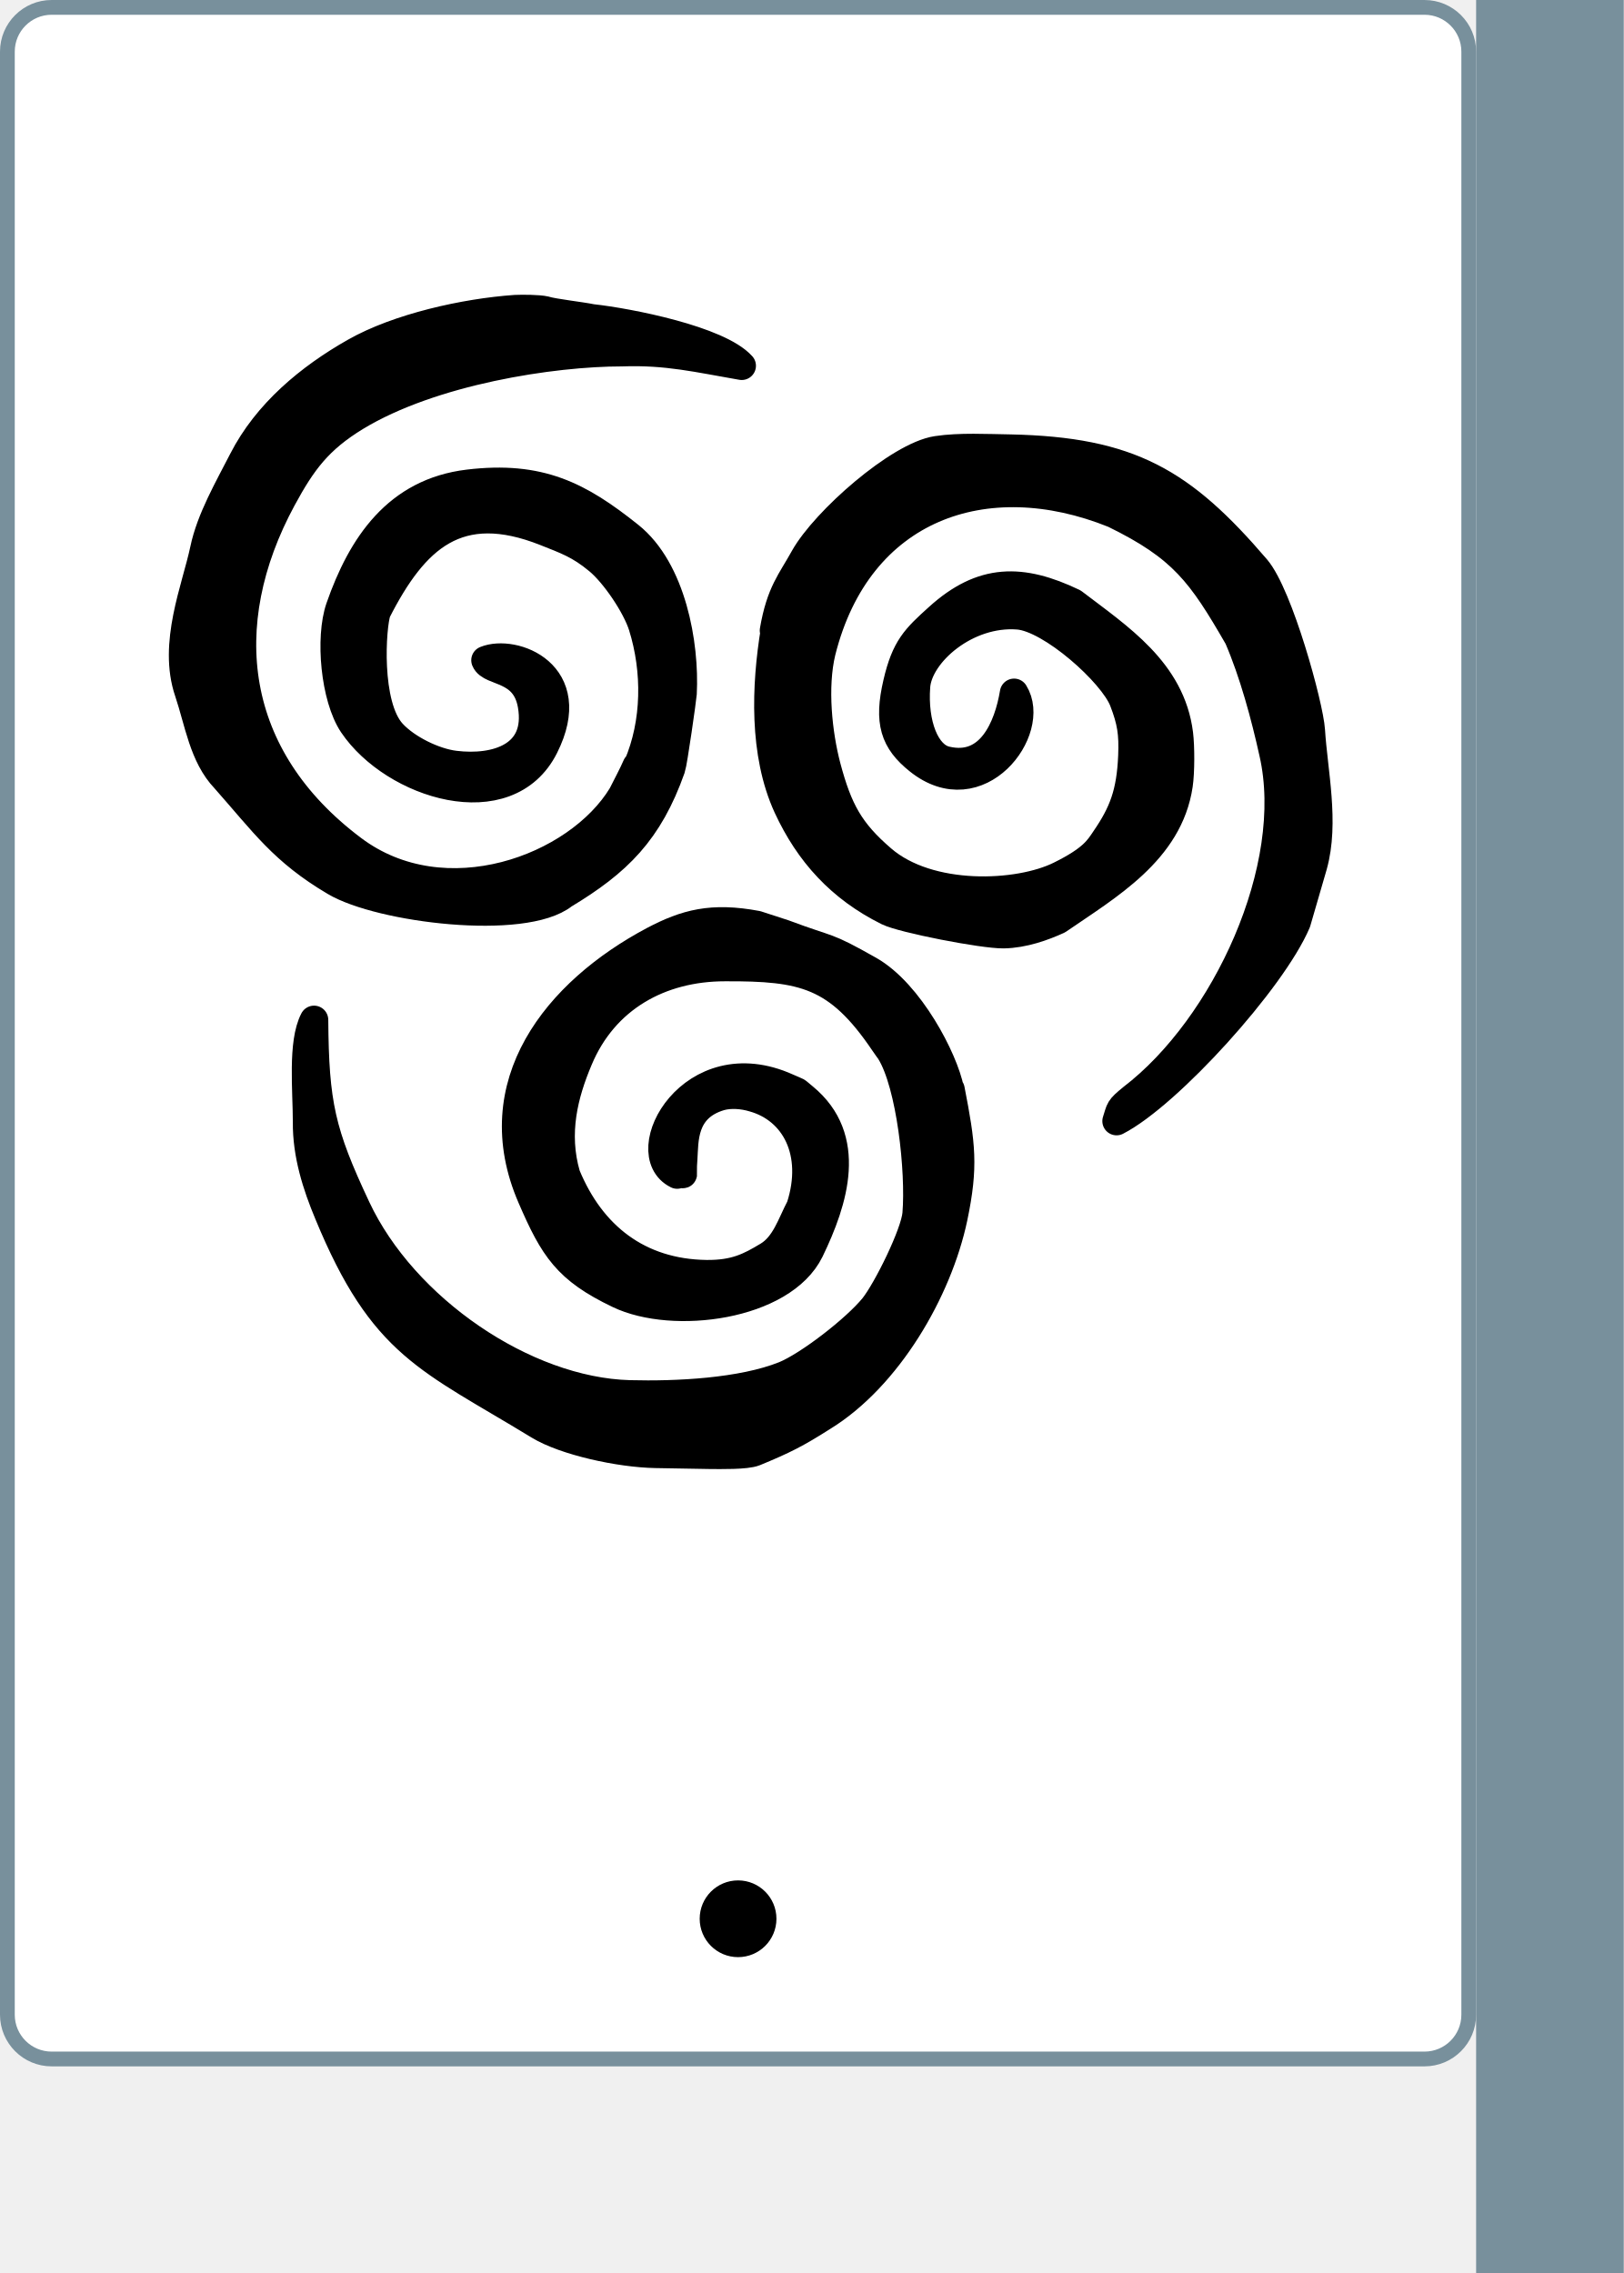
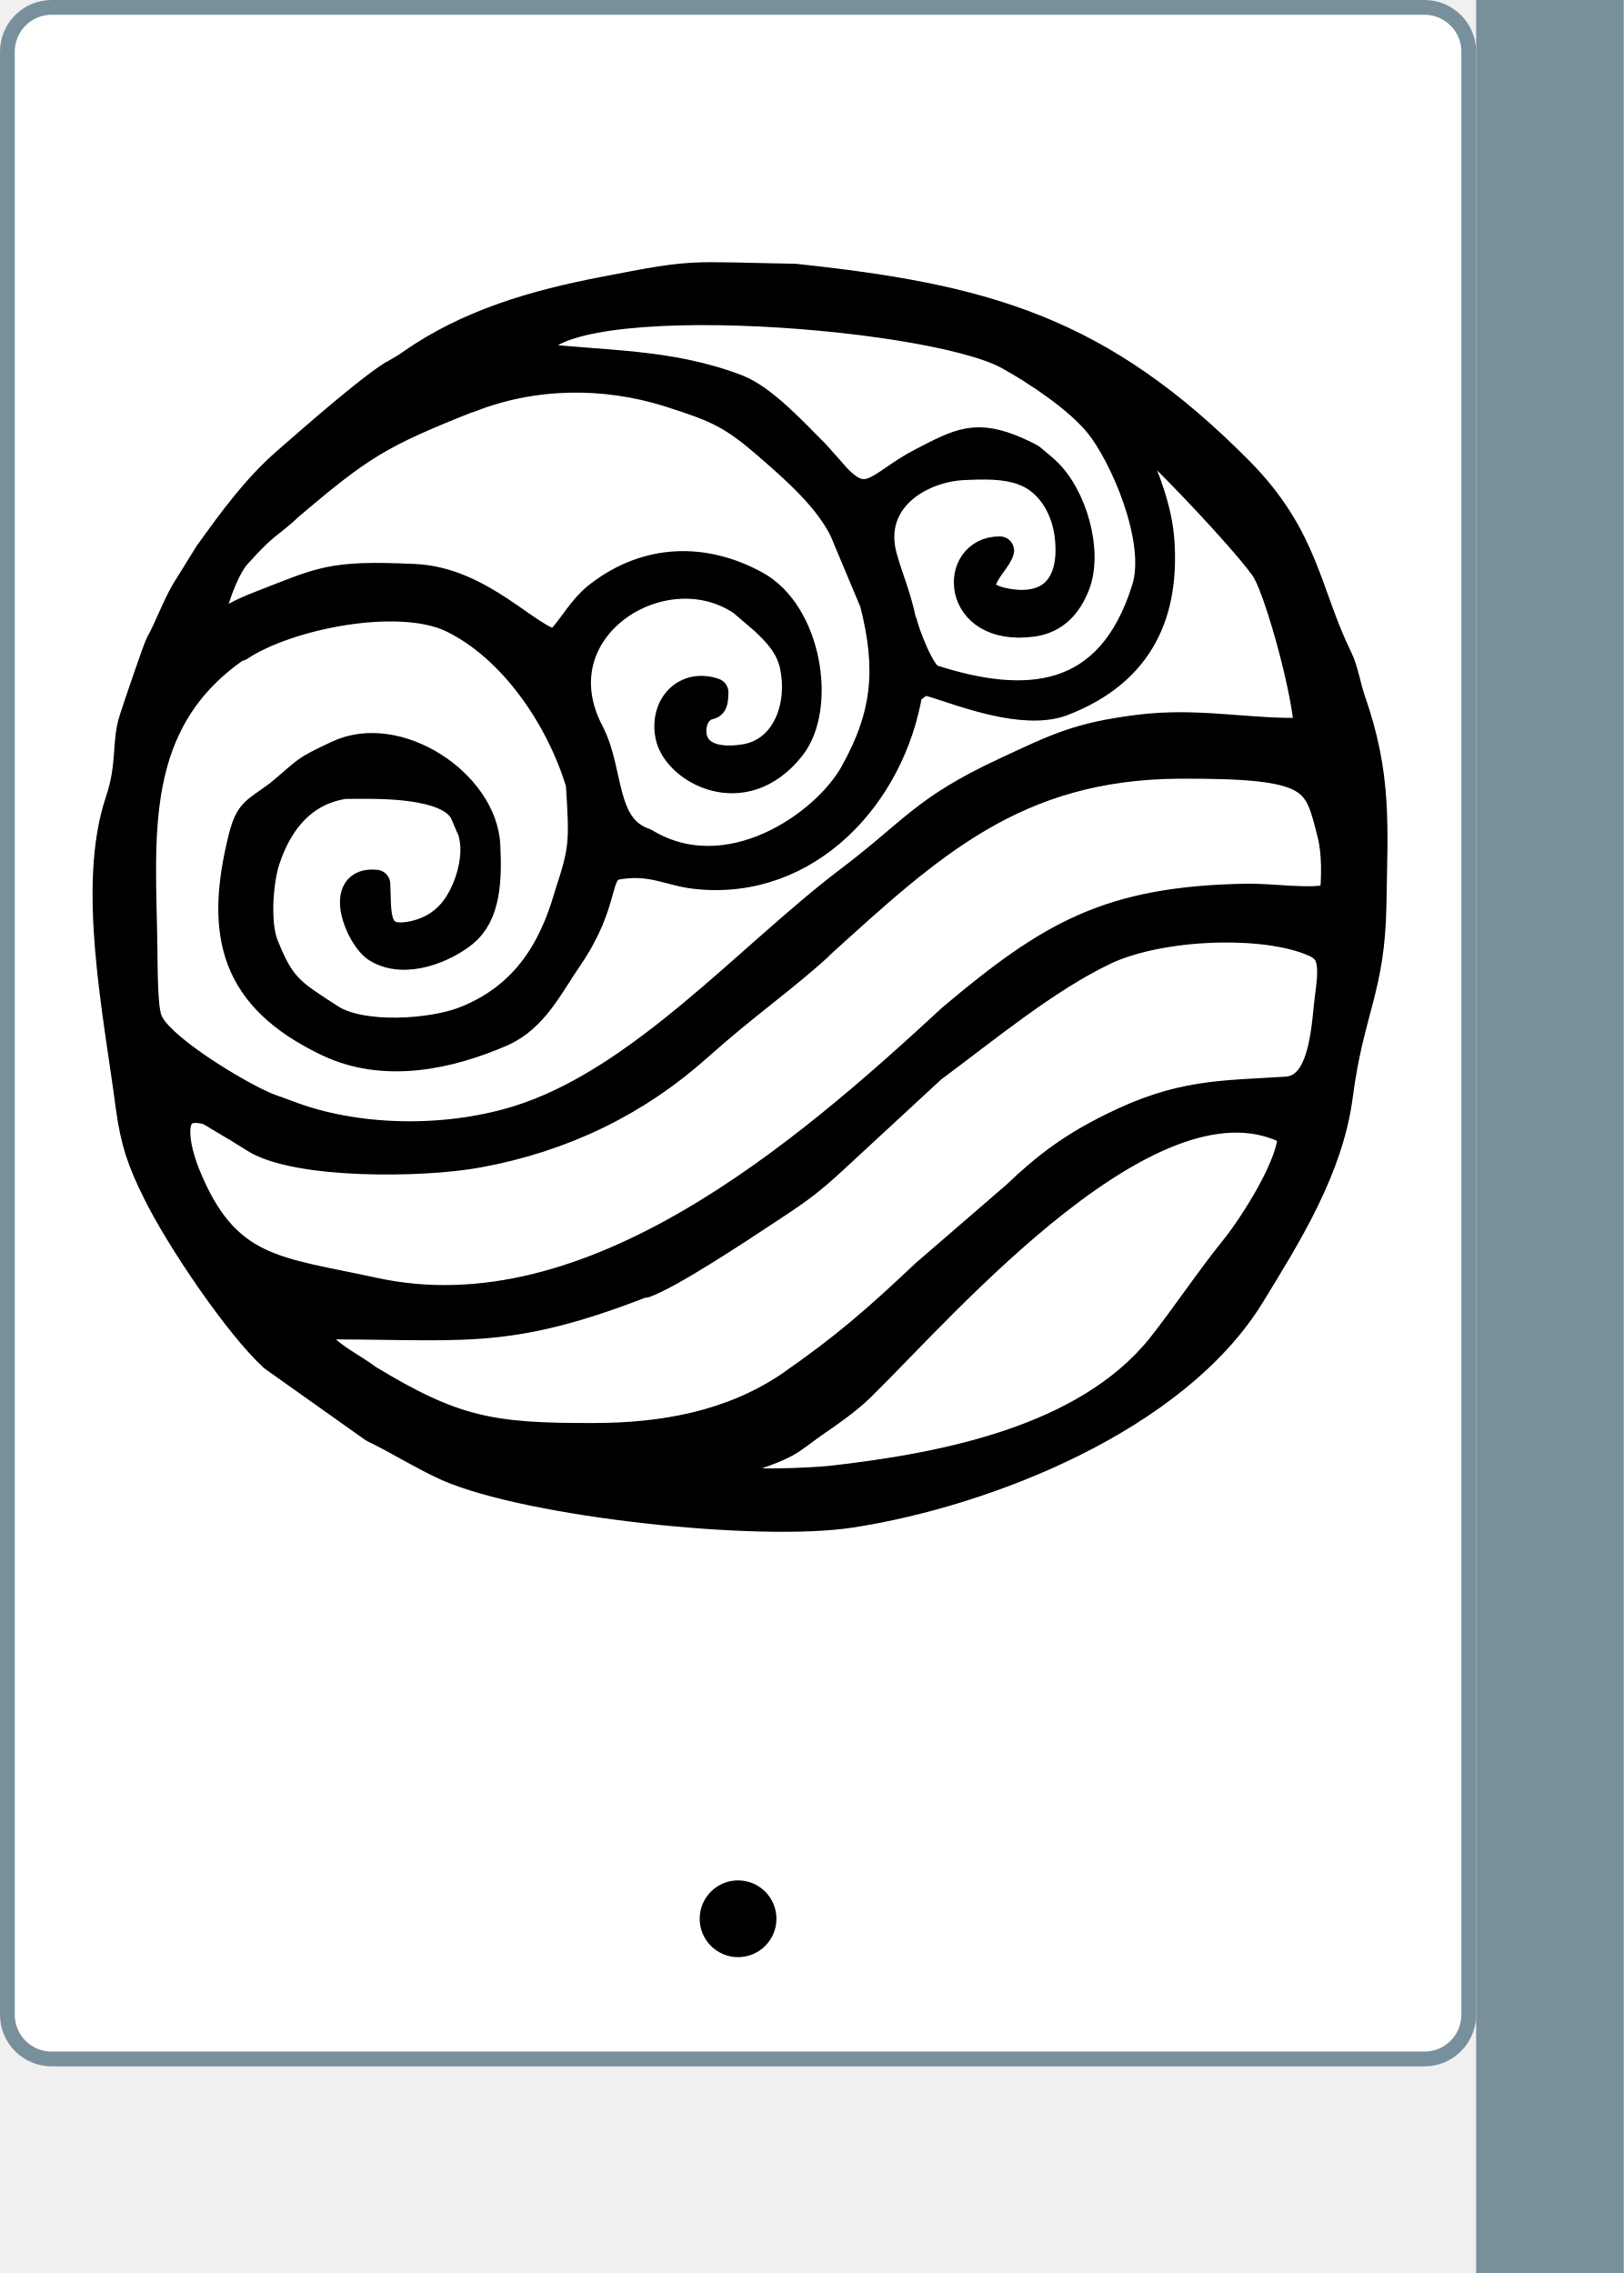
<svg xmlns="http://www.w3.org/2000/svg" width="110" height="154" viewBox="0 0 110 154">
  <rect x="100" y="0" width="10" height="154" fill="#78909c" />
  <rect x="0.5" y="0.5" width="99" height="139" rx="3" fill="#ffffff" stroke="#78909c" stroke-width="1" />
  <g transform="translate(0,20)">
-     <g transform="translate(-246.9867,-205.6183) scale(0.02143)">
-       <path d="M13538 11083c-13,30 -31,63 -46,93 -141,233 -562,389 -852,171 -388,-291 -439,-710 -223,-1109 64,-118 115,-187 233,-259 241,-146 621,-204 842,-204 142,-5 239,19 378,43 -73,-81 -355,-137 -474,-150 -33,-7 -123,-17 -147,-25 -22,-5 -72,-5 -95,-4 -158,11 -370,58 -507,136 -143,81 -278,193 -354,342 -45,88 -102,186 -122,282 -26,123 -101,298 -49,450 32,95 46,203 115,275 124,140 183,228 347,325 143,85 597,141 723,41 171,-103 269,-199 340,-400 6,-16 35,-221 36,-236 8,-156 -34,-391 -168,-498 -159,-127 -283,-192 -509,-165 -225,27 -337,194 -406,392 -33,95 -16,284 41,369 129,191 488,304 605,70 116,-231 -98,-309 -186,-273 16,40 126,21 147,142 28,163 -115,205 -244,189 -66,-8 -153,-51 -198,-100 -82,-89 -65,-339 -49,-385 119,-234 257,-362 534,-252 65,26 107,40 167,90 52,43 120,144 140,208 44,141 43,305 -16,442z" fill="#000000" stroke="#000000" stroke-width="90.0" stroke-linejoin="round" stroke-linecap="round" />
-       <path d="M13975 10654c-29,176 -37,390 40,558 68,147 168,257 317,331 46,23 301,73 366,72 63,-1 126,-24 172,-45 157,-108 350,-218 381,-427 6,-40 6,-121 1,-161 -25,-199 -190,-305 -334,-415 -163,-78 -287,-79 -426,47 -72,65 -104,95 -130,207 -29,124 -9,183 67,244 190,153 375,-96 302,-213 -18,109 -75,247 -215,214 -65,-15 -104,-115 -95,-235 8,-104 159,-237 323,-224 104,8 299,182 333,270 25,65 31,103 28,175 -5,117 -29,180 -86,263 -21,31 -39,63 -142,114 -132,66 -415,78 -564,-51 -101,-87 -138,-154 -175,-293 -27,-103 -43,-251 -16,-363 115,-459 519,-600 925,-436 217,106 276,188 393,391 48,111 85,248 111,366 82,361 -151,864 -446,1090 -44,36 -37,34 -50,73 163,-84 492,-447 569,-629l52 -179c38,-136 1,-297 -7,-427 -5,-78 -101,-428 -173,-512 -234,-273 -398,-371 -777,-379 -73,-1 -160,-6 -232,5 -120,18 -354,224 -419,340 -42,76 -75,109 -96,230z" fill="#000000" stroke="#000000" stroke-width="90.0" stroke-linejoin="round" stroke-linecap="round" />
-       <path d="M14528 12107c-19,-97 -128,-306 -255,-378 -145,-82 -117,-58 -269,-115l-86 -28c-143,-27 -225,-4 -326,49 -307,163 -541,455 -386,812 70,162 112,228 275,306 172,83 518,38 604,-138 77,-159 138,-355 -19,-484 -32,-26 -10,-12 -52,-31 -301,-136 -486,207 -348,275 29,-11 13,22 19,-50 4,-56 -4,-161 117,-197 32,-9 72,-6 105,4 132,37 204,174 149,345 -29,55 -48,122 -103,155 -58,35 -104,59 -195,58 -214,-3 -364,-121 -443,-313 -39,-134 -7,-257 39,-366 81,-194 258,-292 463,-292 248,-1 357,22 504,240 7,11 16,22 19,27 65,105 94,379 83,513 -5,63 -93,241 -136,295 -57,70 -206,185 -282,216 -135,54 -341,64 -490,60 -331,-9 -714,-271 -863,-589 -112,-238 -132,-329 -134,-595 -38,73 -22,223 -22,323 -1,102 30,199 68,290 173,419 316,456 665,669 82,50 255,88 369,90 57,1 116,2 174,3 30,0 112,2 139,-9 92,-38 130,-57 215,-111 205,-126 364,-398 413,-630 34,-163 25,-230 -9,-405z" fill="#000000" stroke="#000000" stroke-width="90.0" stroke-linejoin="round" stroke-linecap="round" />
+     <g transform="translate(-247.7367,-350.3456) scale(0.02143)">
+       <path d="M12801 16600c-83,53 -251,201 -337,276 -97,85 -171,188 -244,289l-75 121c-33,58 -50,111 -80,165 -8,15 -72,203 -83,238 -25,77 -5,142 -44,259 -90,267 -6,668 33,966 15,110 36,172 85,270 72,147 257,420 368,522l317 225c70,33 163,91 236,123 260,113 980,191 1273,146 428,-66 1025,-301 1264,-691 119,-194 248,-401 278,-630 35,-270 102,-338 106,-602 4,-252 18,-408 -66,-648 -14,-40 -23,-97 -41,-133 -101,-206 -104,-380 -312,-591 -442,-447 -804,-547 -1406,-611 -346,-6 -307,-17 -605,41 -218,42 -428,103 -609,230 -22,16 -38,23 -58,36zm242 75c202,-80 426,-83 633,-18 156,50 200,69 322,176 84,73 181,160 229,258l96 229c53,208 41,355 -64,542 -91,162 -398,376 -661,216 -138,-47 -108,-222 -173,-347 -172,-327 229,-584 481,-414l69 59c45,42 80,81 94,138 31,135 -26,279 -155,299 -190,29 -180,-107 -147,-145 36,-42 50,0 51,-64 -91,-31 -160,44 -141,138 21,105 232,227 384,35 99,-125 53,-423 -113,-513 -164,-89 -341,-84 -493,32 -58,44 -83,103 -135,155 -89,-11 -237,-199 -451,-208 -266,-12 -287,8 -493,88 -112,44 -110,68 -156,74 3,-61 49,-192 88,-235 96,-107 98,-90 168,-156 226,-192 285,-228 567,-340zm-725 785c150,-100 501,-171 671,-90 195,94 344,319 405,523 12,188 11,208 -37,354 -51,180 -144,323 -328,395 -101,40 -325,57 -425,-8 -125,-81 -155,-97 -208,-230 -29,-72 -16,-211 5,-272 40,-120 116,-216 248,-236 102,-1 326,-8 377,85l21 49c7,18 -1,-20 9,27 18,80 -19,190 -69,246 -30,34 -68,56 -113,67 -137,33 -120,-67 -125,-160 -125,-14 -53,170 4,204 89,54 216,-2 274,-50 71,-59 75,-165 70,-275 -9,-197 -281,-377 -469,-288 -115,54 -90,46 -187,126 -74,55 -92,53 -113,134 -79,313 -24,509 268,649 181,87 387,40 550,-31 103,-45 153,-152 209,-233 126,-183 82,-272 151,-294 114,-21 169,20 257,29 350,37 615,-252 669,-580l16 -12c27,-21 28,-25 73,-11 86,27 275,100 395,57 260,-99 326,-295 312,-508 -14,-209 -170,-411 -95,-363 65,41 393,389 431,457 44,78 131,396 132,508 -189,7 -343,-34 -539,-9 -188,24 -255,58 -422,136 -255,119 -286,188 -491,343 -318,241 -659,637 -1048,757 -231,71 -514,65 -728,-18 -47,-18 -56,-18 -100,-40 -92,-45 -309,-177 -339,-256 -11,-27 -15,-83 -16,-220 -4,-358 -53,-728 306,-967zm1828 948c352,-319 620,-573 1143,-576 432,-2 436,44 480,218 16,63 14,137 8,204 -82,19 -192,-2 -279,0 -434,8 -619,119 -929,380 -462,427 -1140,1015 -1827,865 -306,-67 -469,-62 -594,-371 -30,-75 -73,-234 61,-204 11,2 29,13 38,19 39,23 78,46 117,71 133,85 533,80 706,48 270,-49 504,-164 697,-337 144,-129 267,-214 379,-316zm-547 1065c79,-29 273,-156 410,-247 81,-53 121,-84 192,-150l306 -283c165,-122 360,-284 545,-372 175,-83 508,-96 665,-25 45,20 51,52 52,88 1,37 -8,83 -11,118 -11,116 -29,256 -132,262 -205,13 -334,7 -549,114 -126,62 -209,124 -305,216l-286 247c-156,147 -251,231 -431,356 -183,123 -397,162 -619,162 -324,1 -441,-20 -713,-185 -60,-46 -171,-93 -180,-169 477,-4 604,42 1056,-135zm814 -2089c-19,-91 -42,-136 -62,-209 -48,-179 114,-280 255,-287 65,-3 129,-5 188,16 84,30 134,114 145,203 19,155 -53,238 -194,214 -162,-28 -35,-122 -24,-165 -150,-1 -145,261 104,227 71,-10 111,-57 135,-117 43,-107 -9,-284 -92,-361l-12 -11 -37 -31c-6,-4 -40,-20 -45,-22 -128,-56 -180,-27 -298,34 -141,72 -174,168 -290,29l-49 -55c-65,-65 -164,-173 -246,-205 -216,-83 -422,-74 -642,-100 -19,-237 1243,-146 1499,-5 89,49 218,135 284,215 79,96 199,367 151,522 -113,365 -381,381 -677,285 -35,-11 -84,-145 -91,-176zm-575 2700c18,-51 123,-62 205,-106 31,-17 60,-42 89,-62 45,-31 101,-69 147,-113 267,-261 936,-1045 1365,-808 8,93 -123,296 -182,369 -78,96 -153,210 -233,311 -237,294 -688,379 -1040,419 -56,6 -305,20 -350,-10z" fill="#000000" stroke="#000000" stroke-width="90.0" stroke-linejoin="round" stroke-linecap="round" />
    </g>
    <circle cx="50" cy="110" r="2.6" fill="#000000" />
  </g>
</svg>
